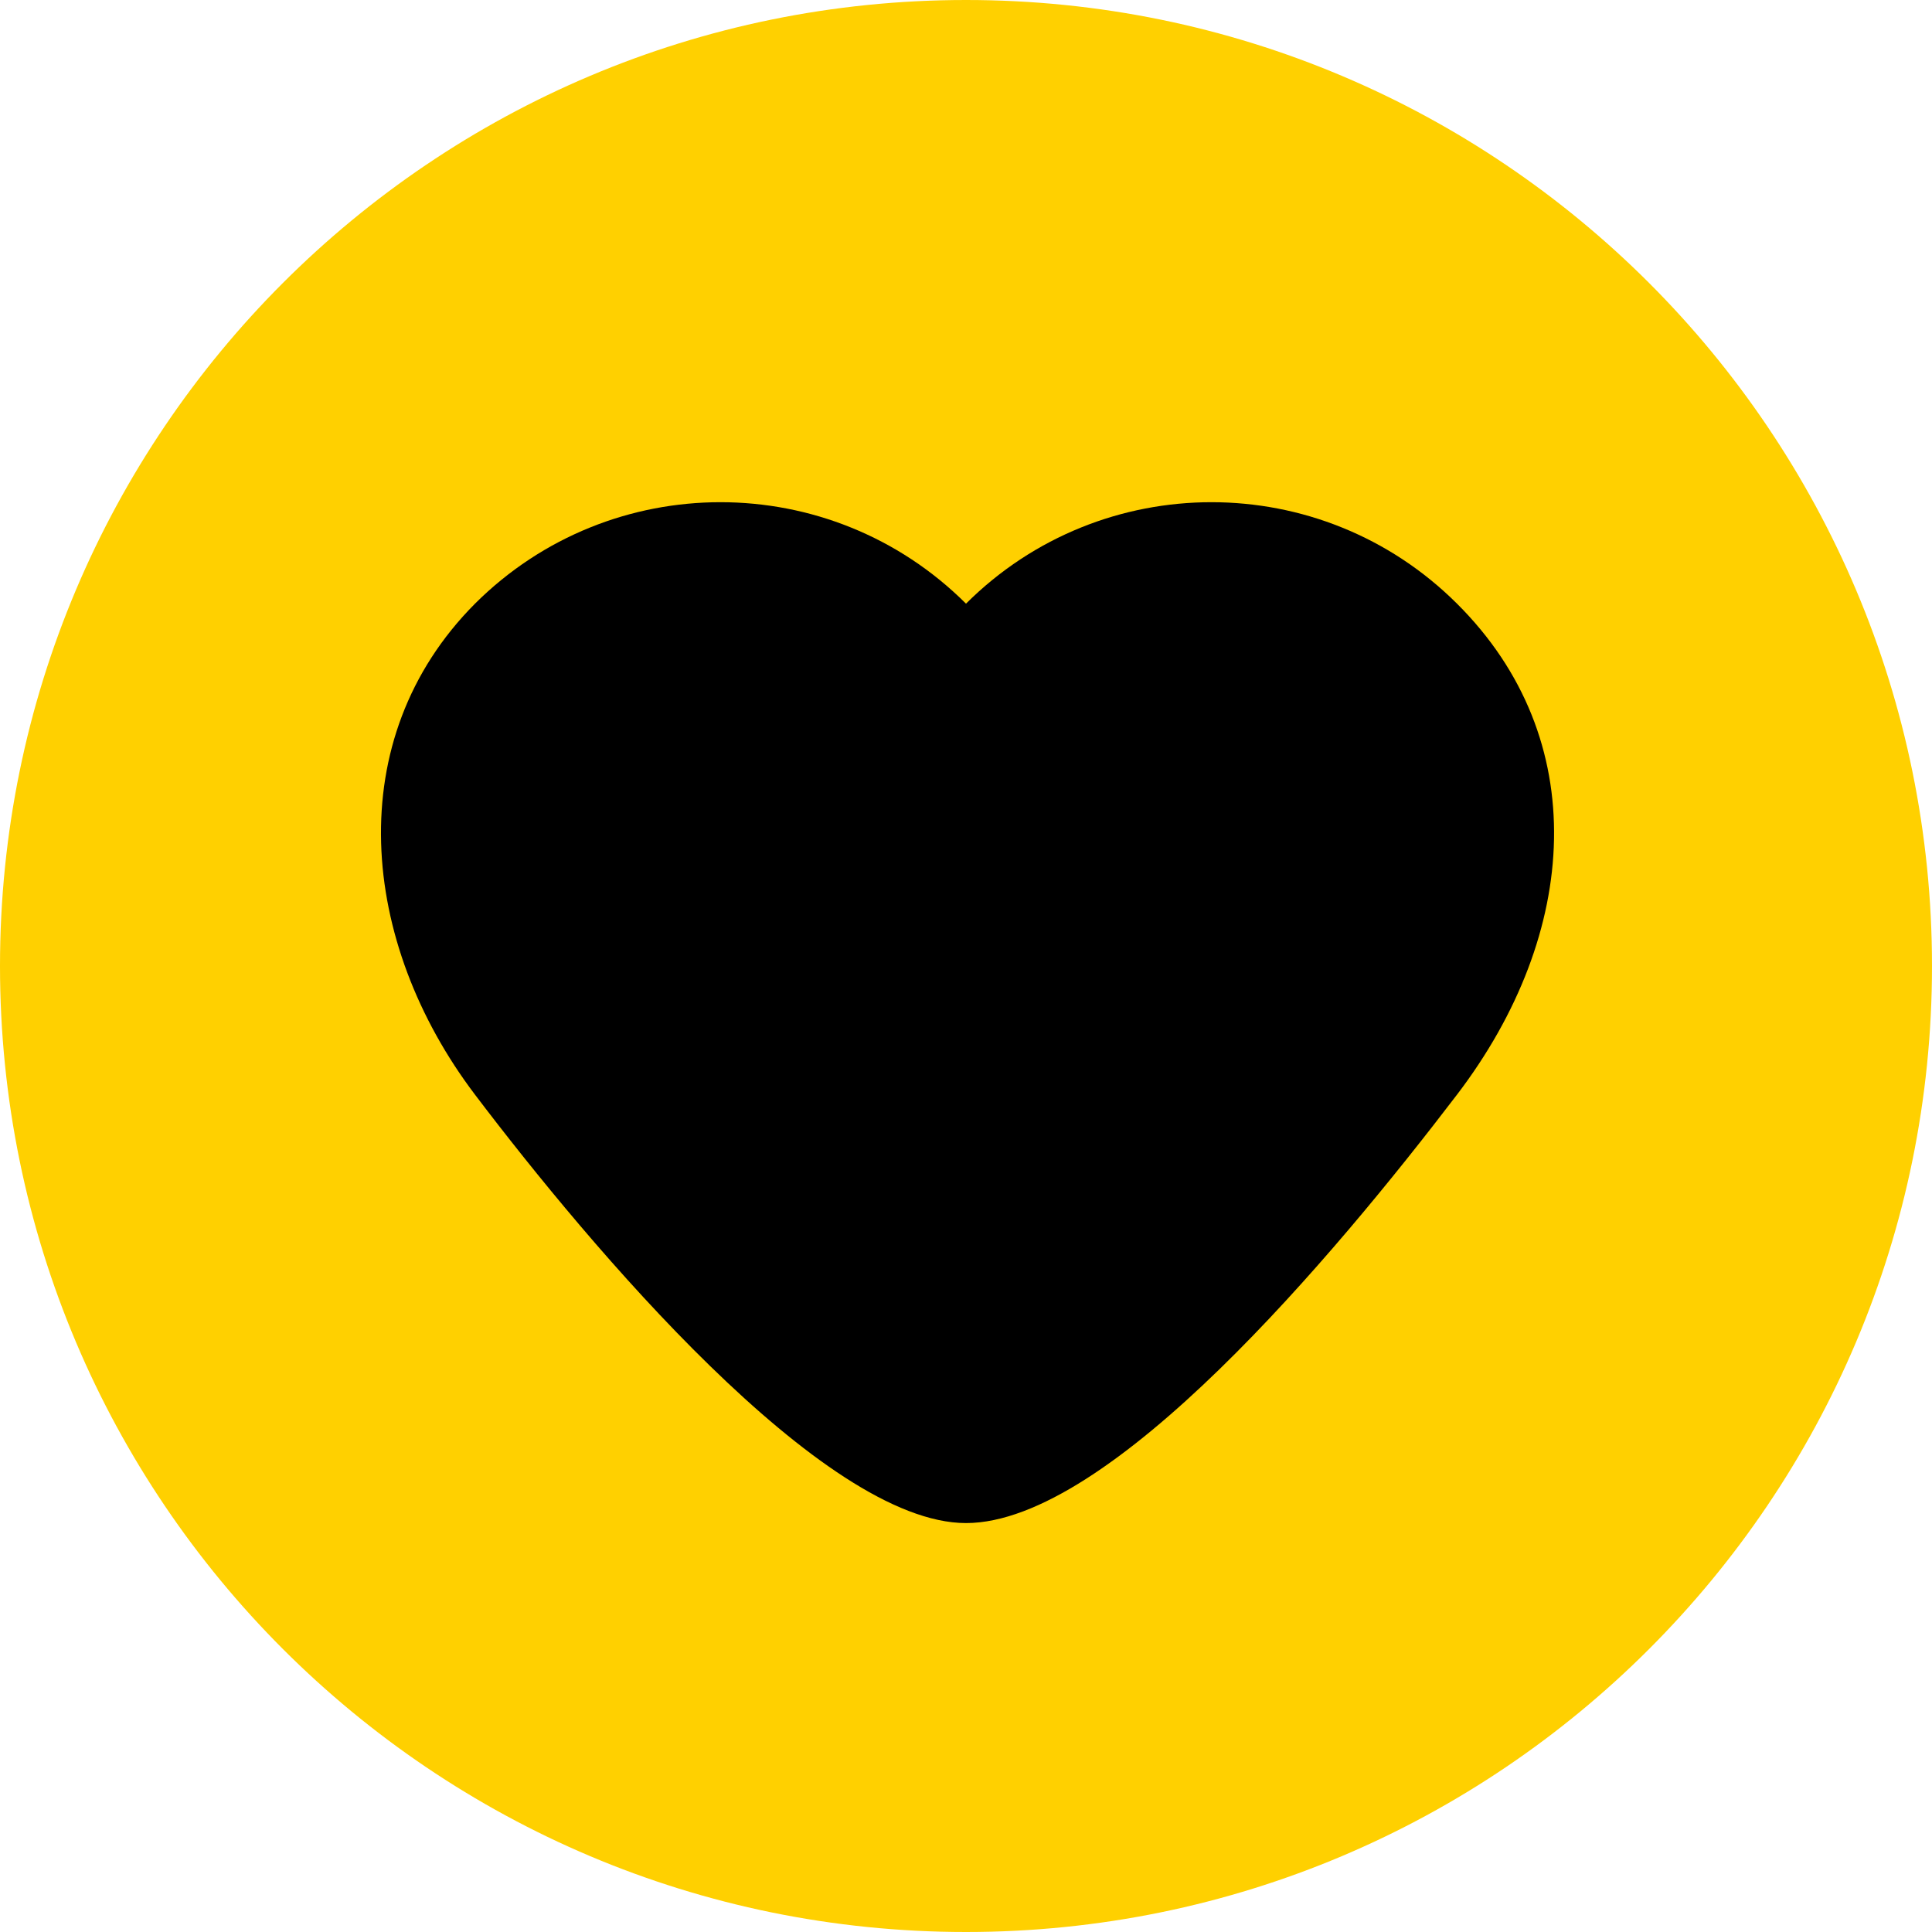
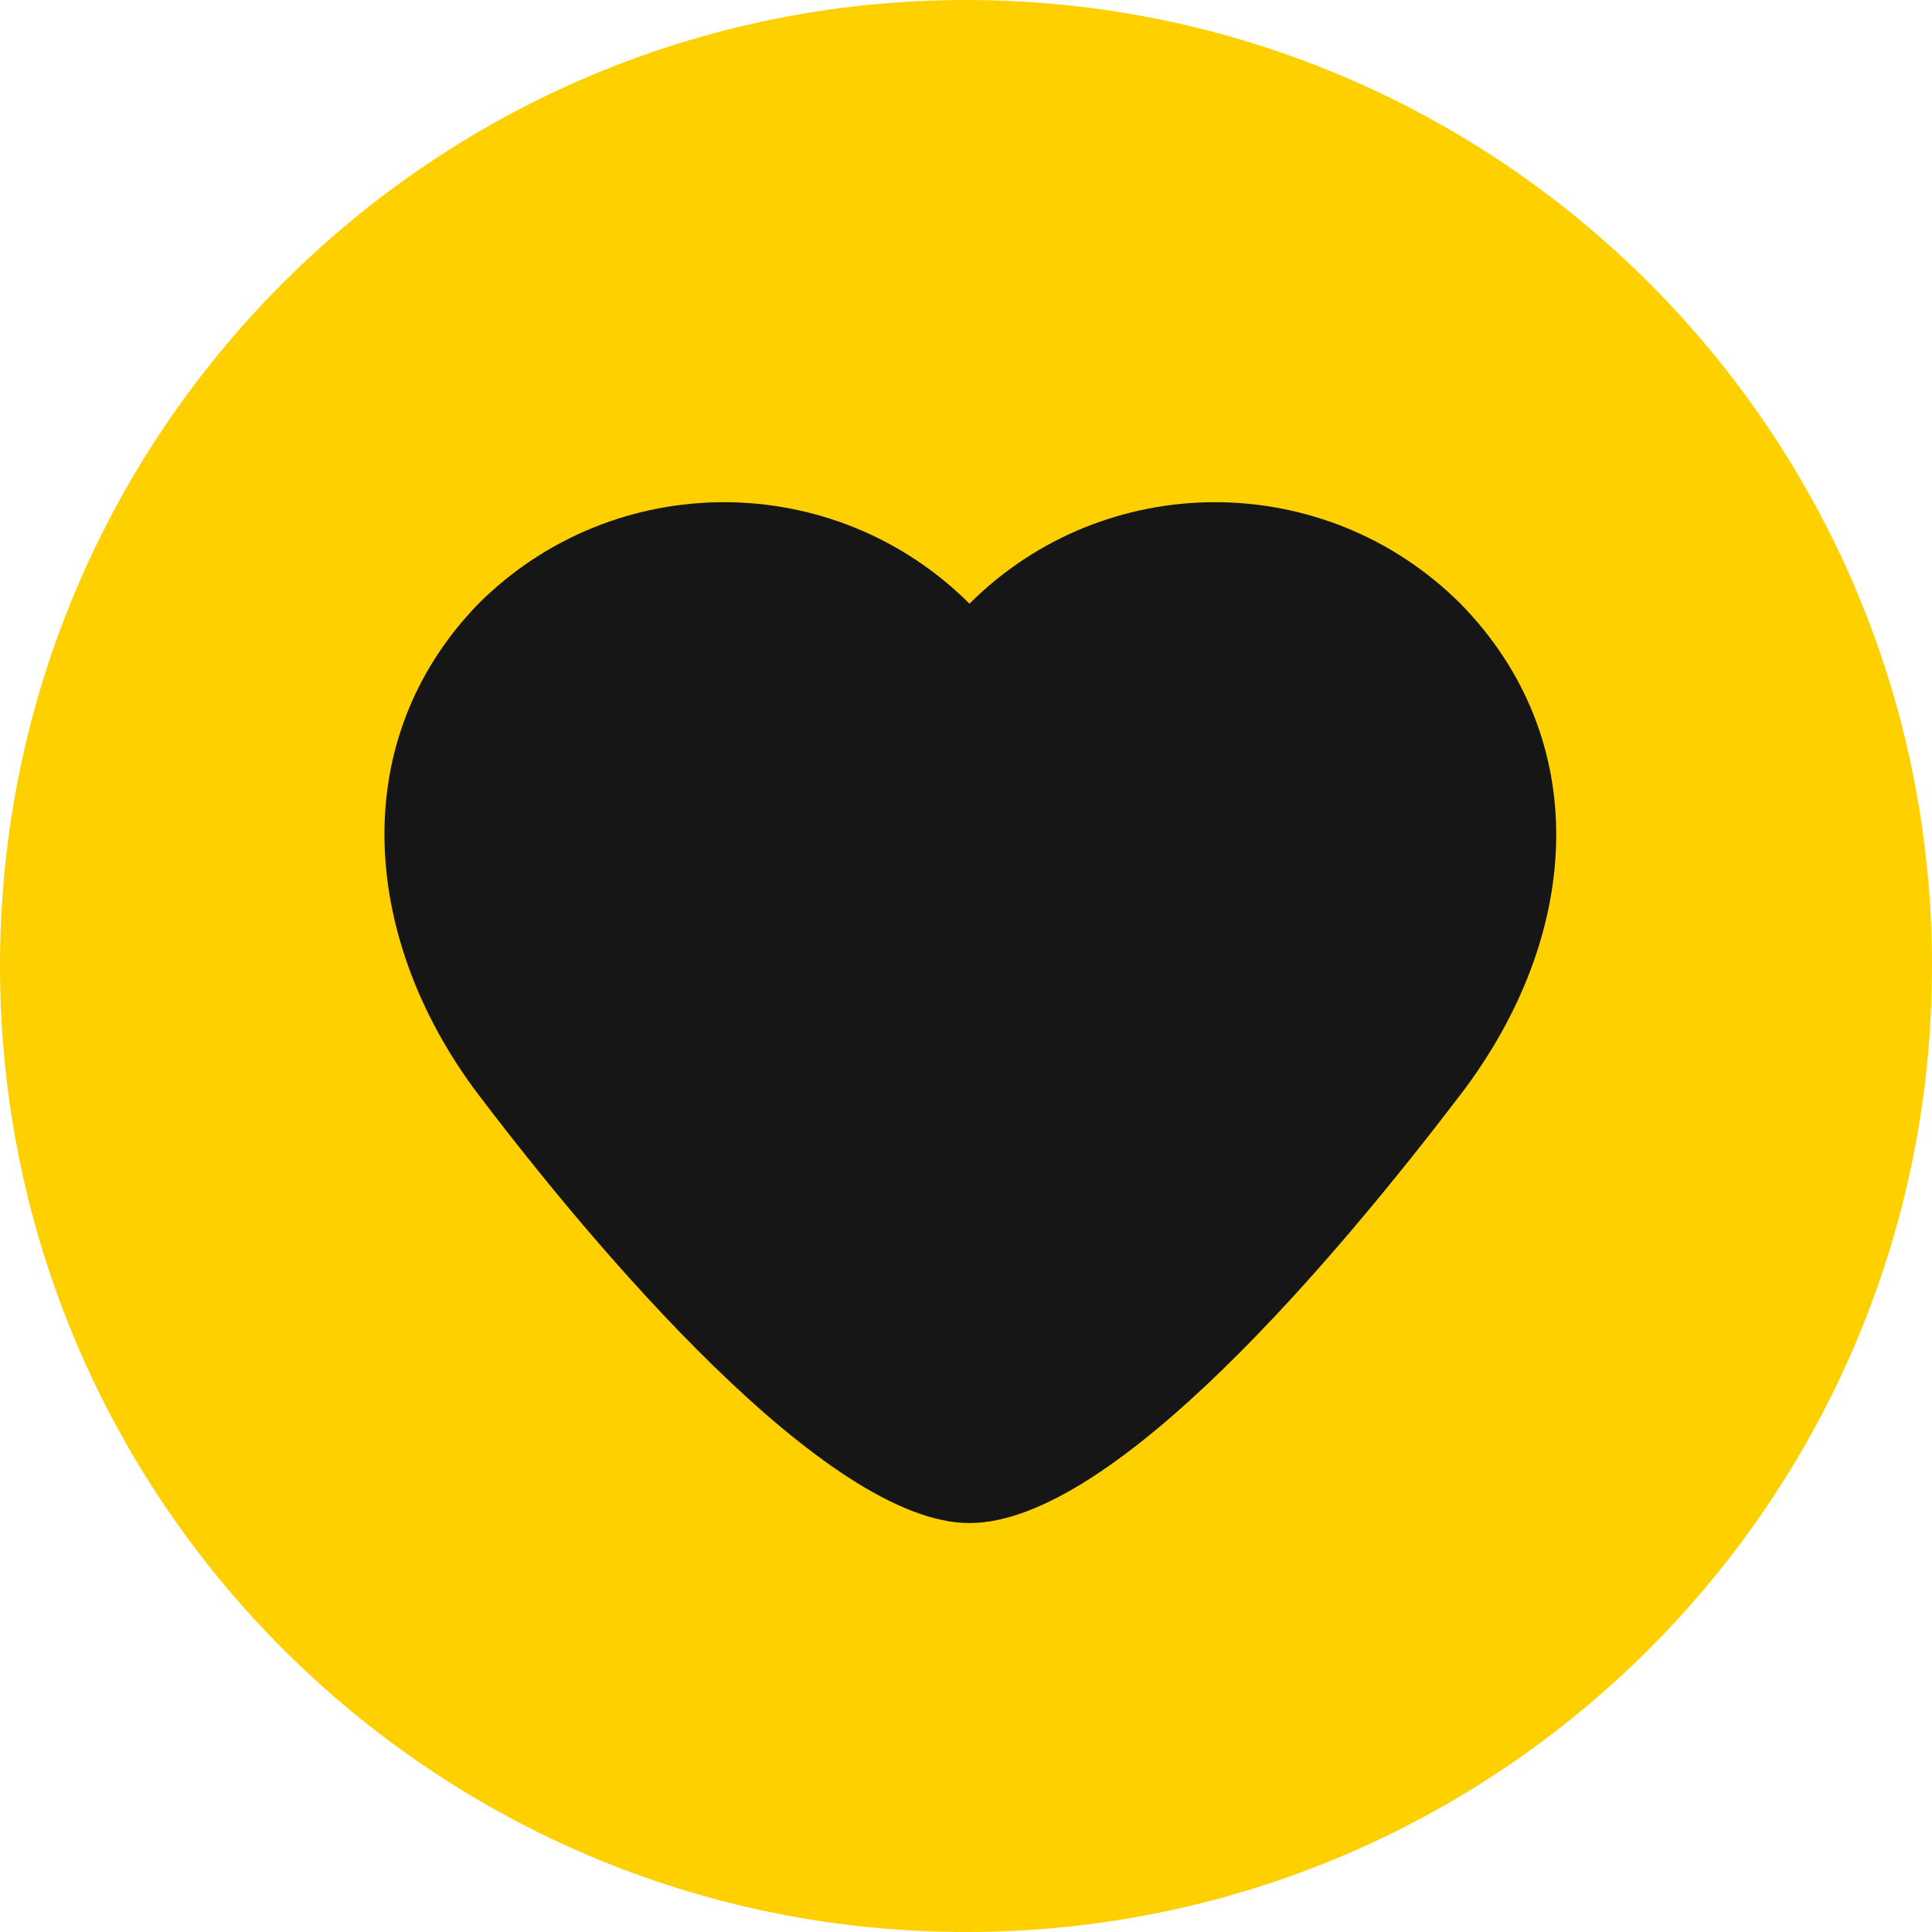
<svg xmlns="http://www.w3.org/2000/svg" id="Layer_1" data-name="Layer 1" viewBox="0 0 27.78 27.78">
  <defs>
-     <style>.cls-1{fill:#ffd000;}</style>
+     <style>.cls-1{fill:#ffd000;}.cls-2{fill:#161616;}</style>
  </defs>
-   <path class="cls-1" d="M.92,14.27A13.89,13.89,0,1,1,14.81,28.16,13.89,13.89,0,0,1,.92,14.27Z" transform="translate(-0.92 -0.38)" />
-   <path d="M21.87,9.06a5,5,0,0,0-7.06,0h0a5,5,0,0,0-7.06,0c-1.94,1.95-1.66,4.87,0,7.06s5,6.16,7.06,6.16h0c2.07,0,5.29-3.84,7.06-6.16S23.82,11,21.87,9.06Z" transform="translate(-0.92 -0.38)" />
+   <path class="cls-1" d="M0,13.89A13.89,13.89,0,1,1,13.89,27.78h0A13.89,13.89,0,0,1,0,13.89Z" transform="translate(0 0)" />
+   <path class="cls-2" d="M21,8.68a5,5,0,0,0-7.06,0h0a5,5,0,0,0-7.06,0c-1.94,2-1.66,4.87,0,7.06s5,6.16,7.06,6.16h0c2.07,0,5.29-3.84,7.06-6.16S22.9,10.62,21,8.68Z" transform="translate(0 0)" />
</svg>
